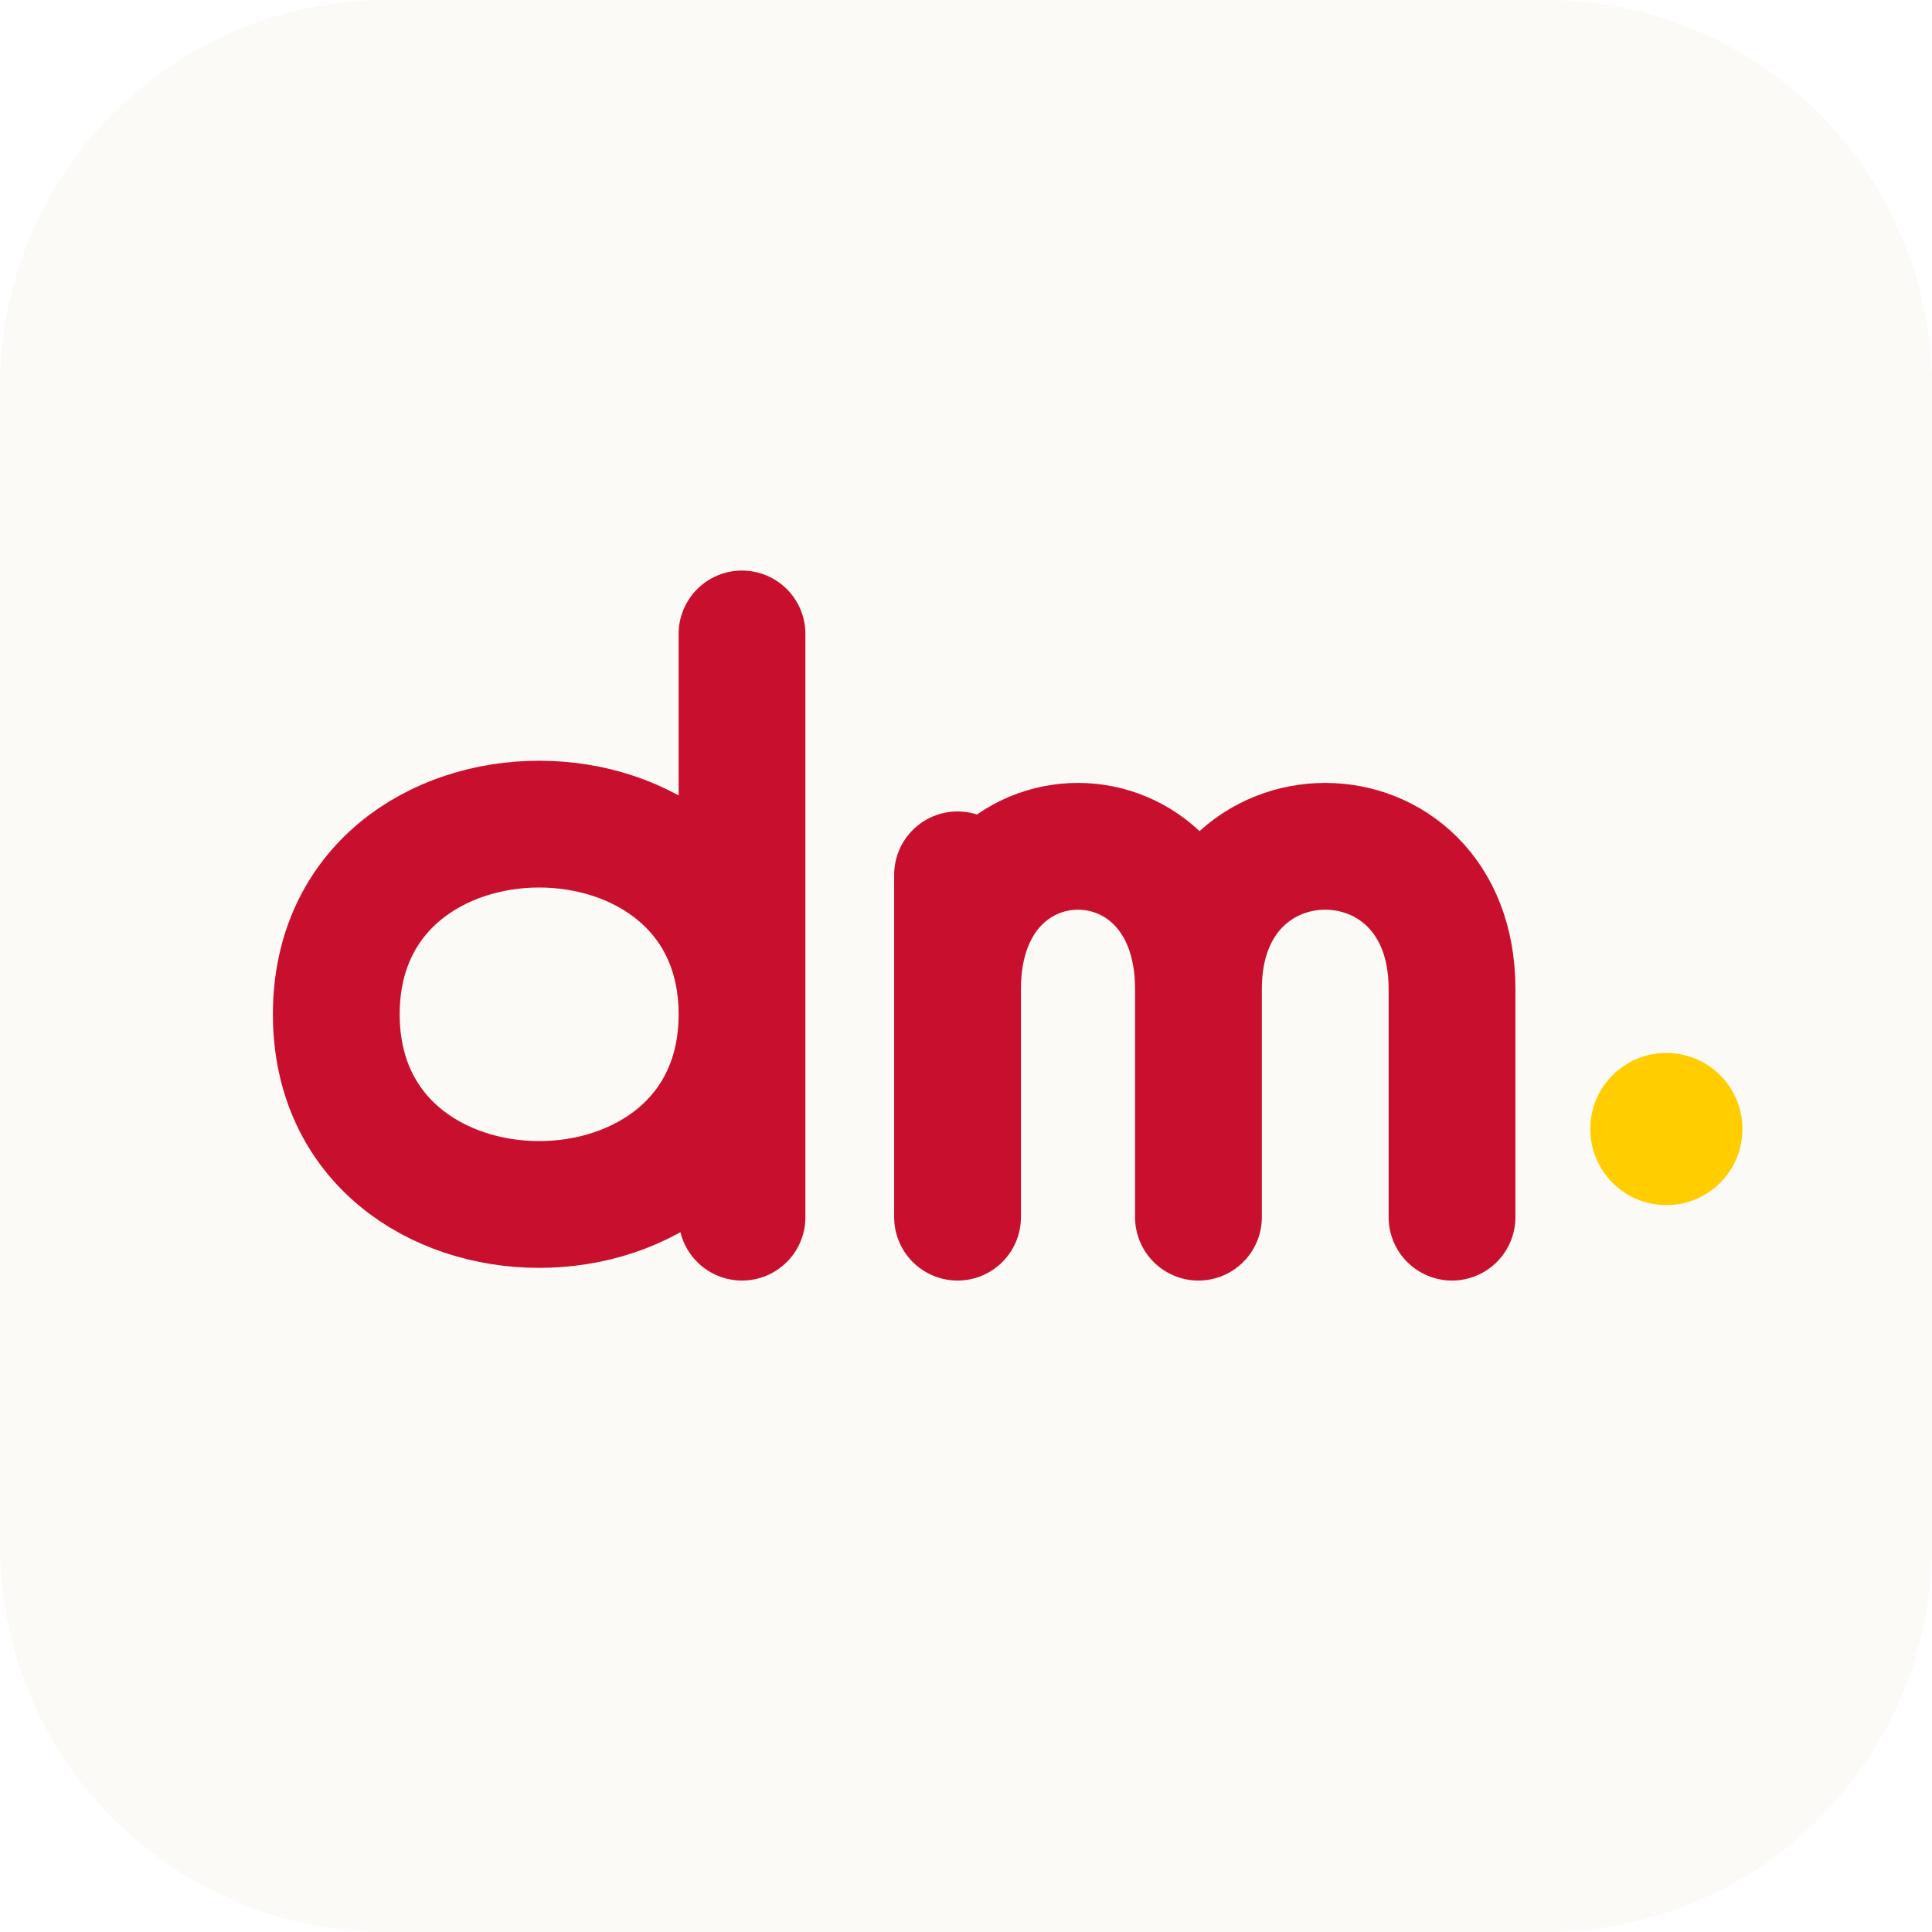
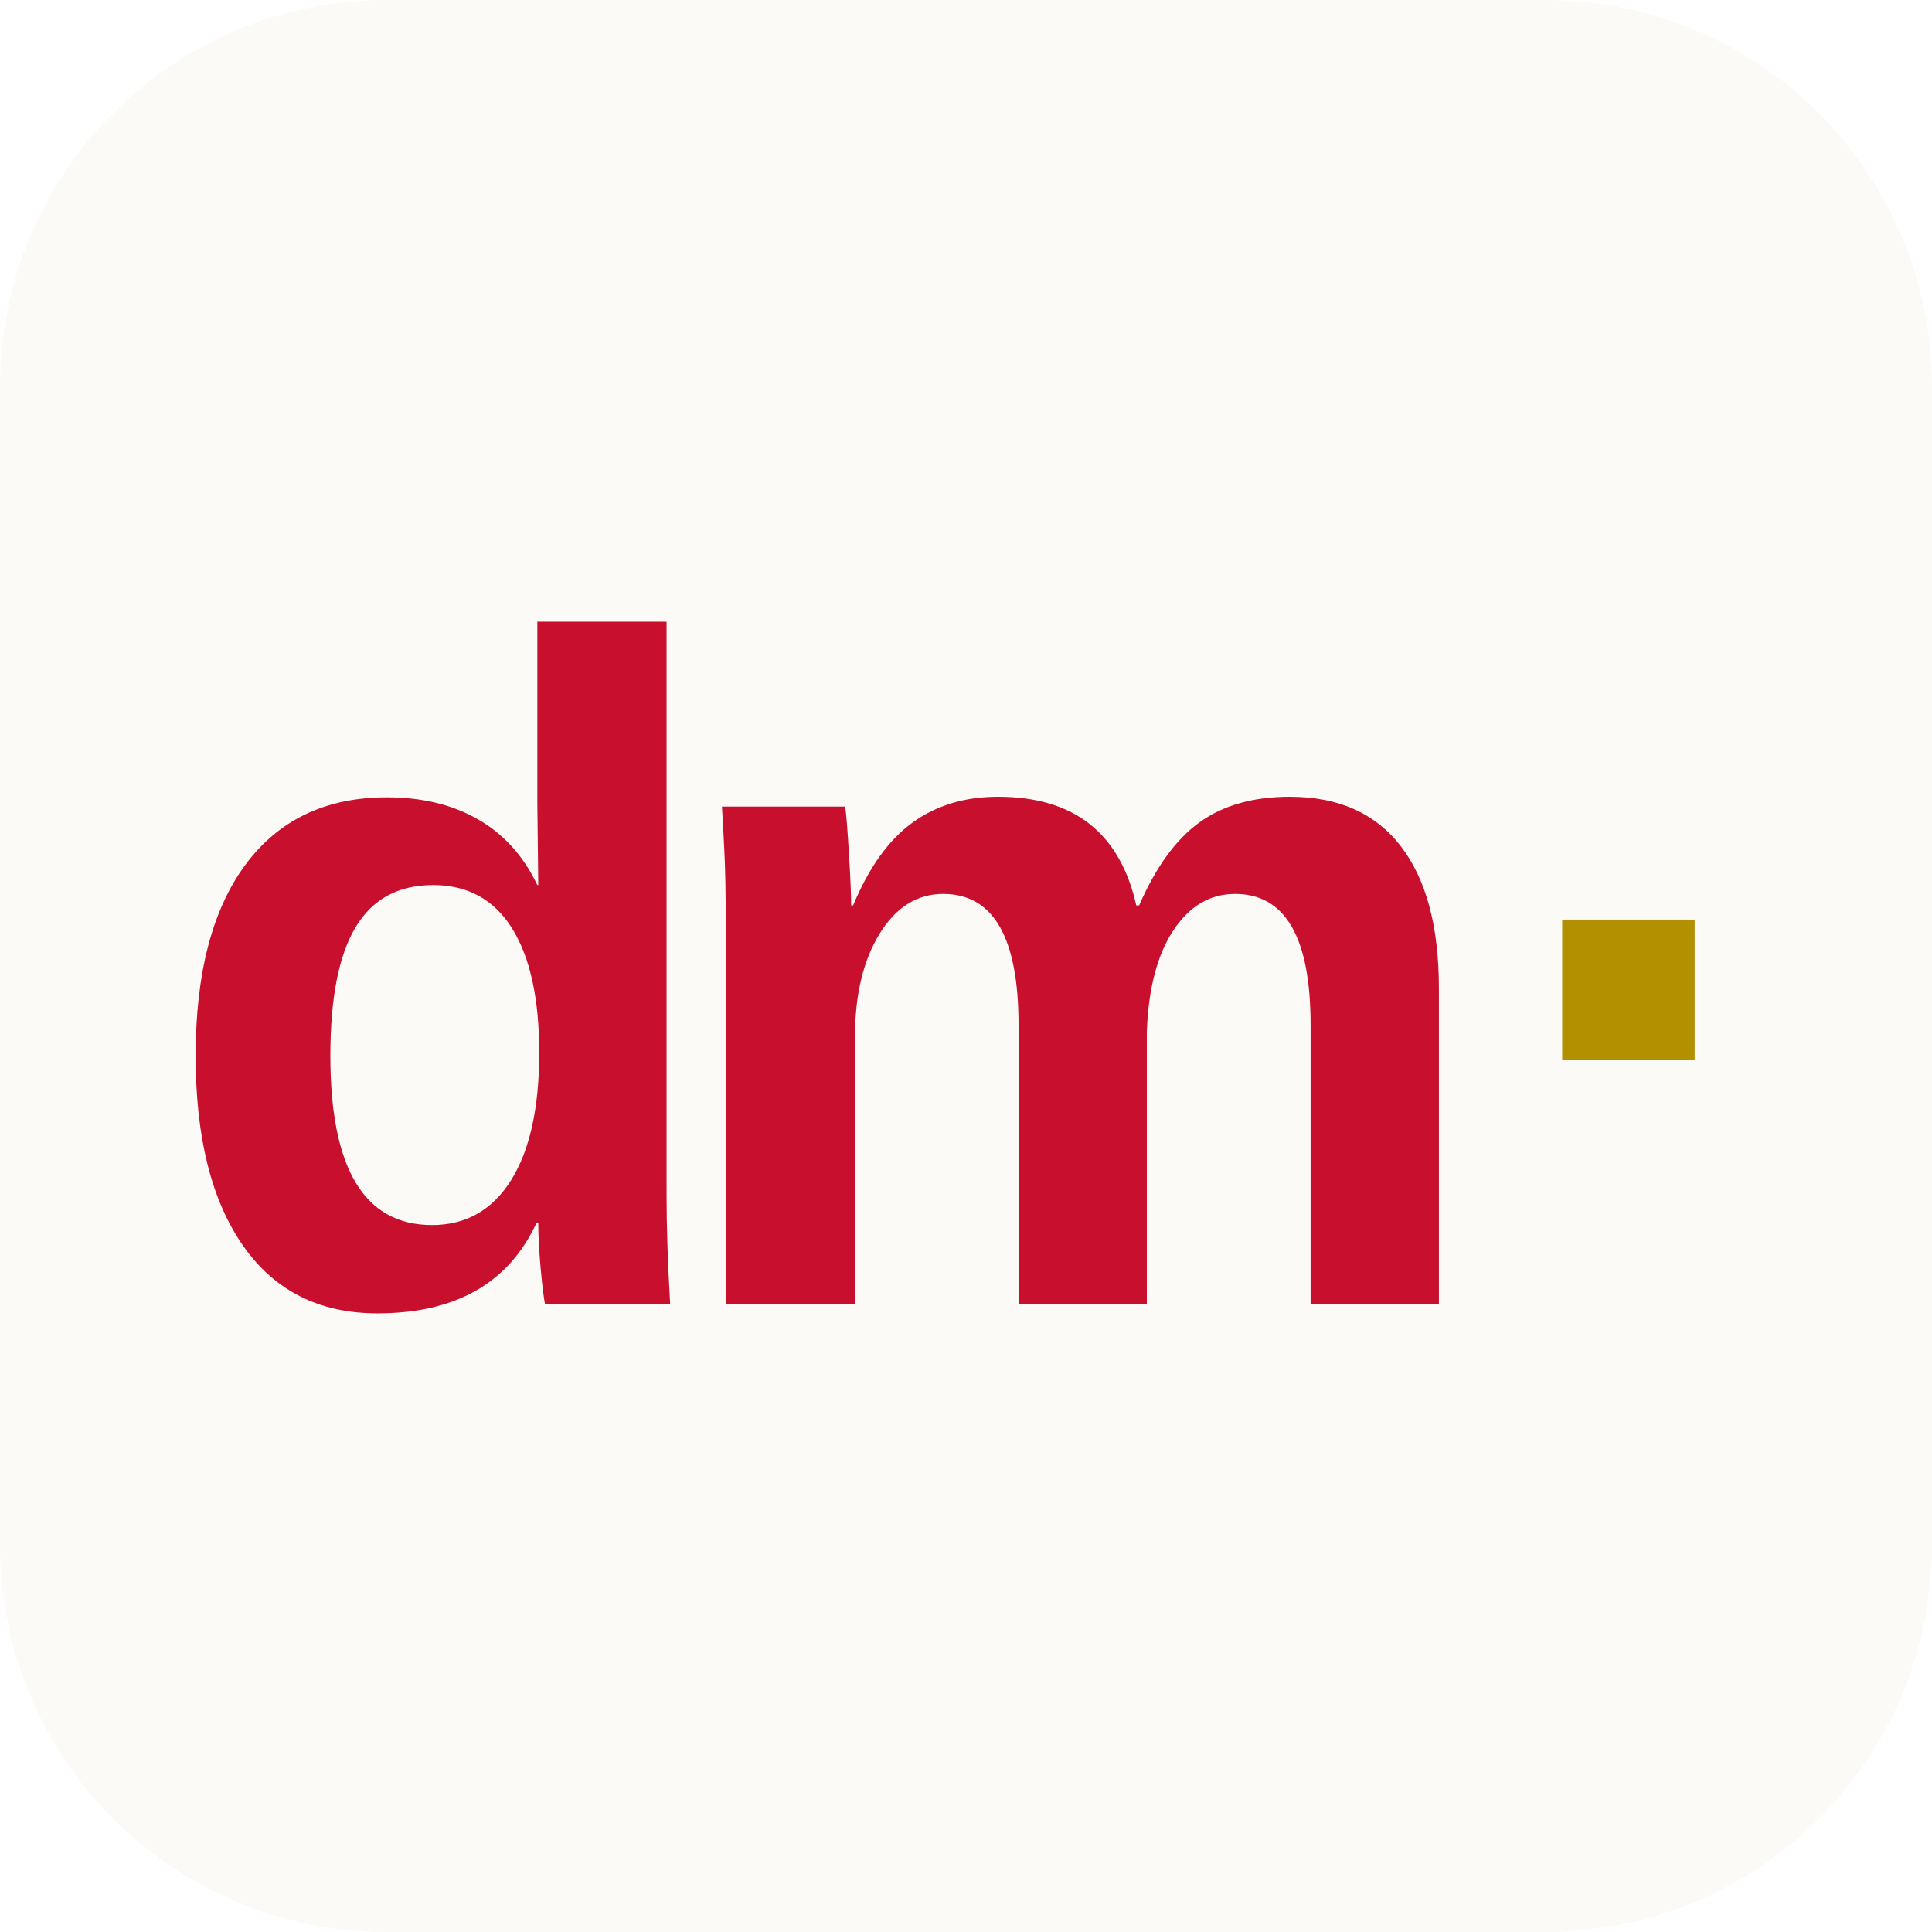
<svg xmlns="http://www.w3.org/2000/svg" viewBox="0 0 160 160">
  <rect width="160" height="160" rx="32" fill="#fbfaf7" />
-   <g transform="translate(10 42) scale(1.05)" fill="none" stroke="#c8102e" stroke-width="10" stroke-linecap="round" stroke-linejoin="round">
-     <path d="M49 10V56M49 40C49 20 17 20 17 40S49 60 49 40M66 56V29M66 38C66 23 85 23 85 38V56M85 38C85 23 105 23 105 38V56" />
-   </g>
-   <circle cx="138" cy="93.5" r="6.3" fill="#ffcd00" />
+   <text x="13" y="108" fill="#c8102e" font-family="DM Sans,Arial,sans-serif" font-size="78" font-weight="700" letter-spacing="-6">dm<tspan fill="#b29000">·</tspan>
+   </text>
</svg>
